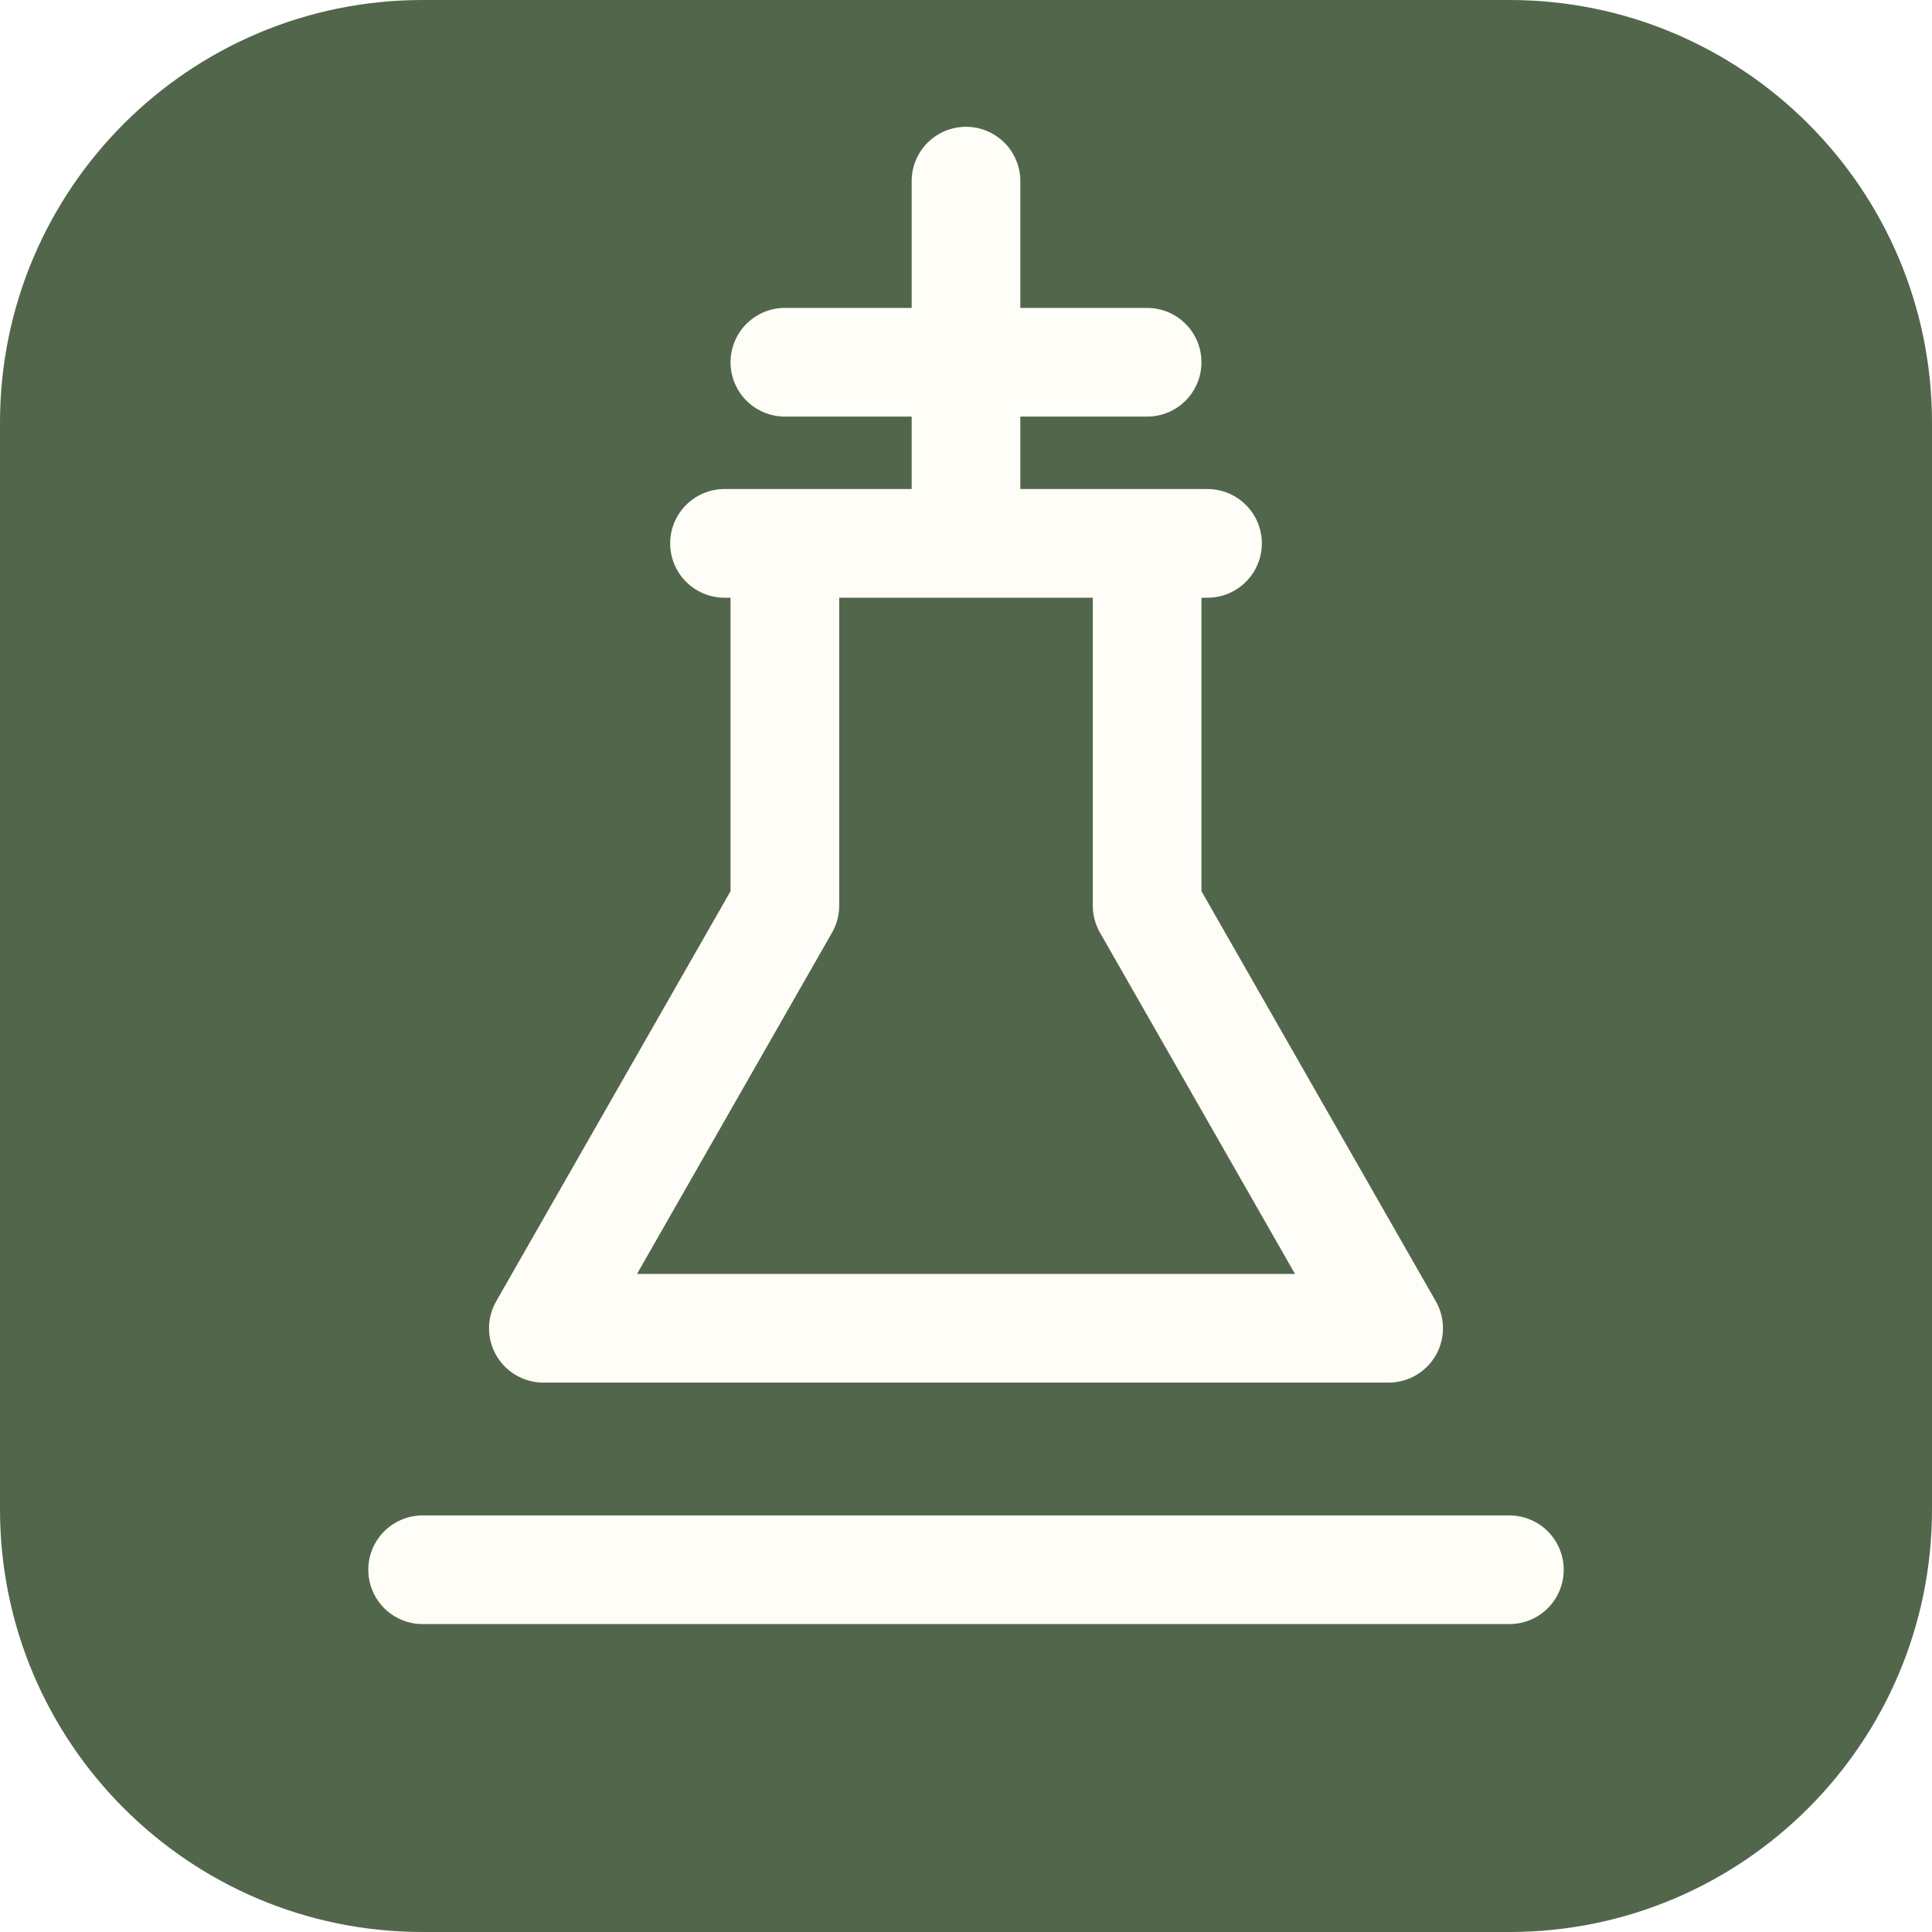
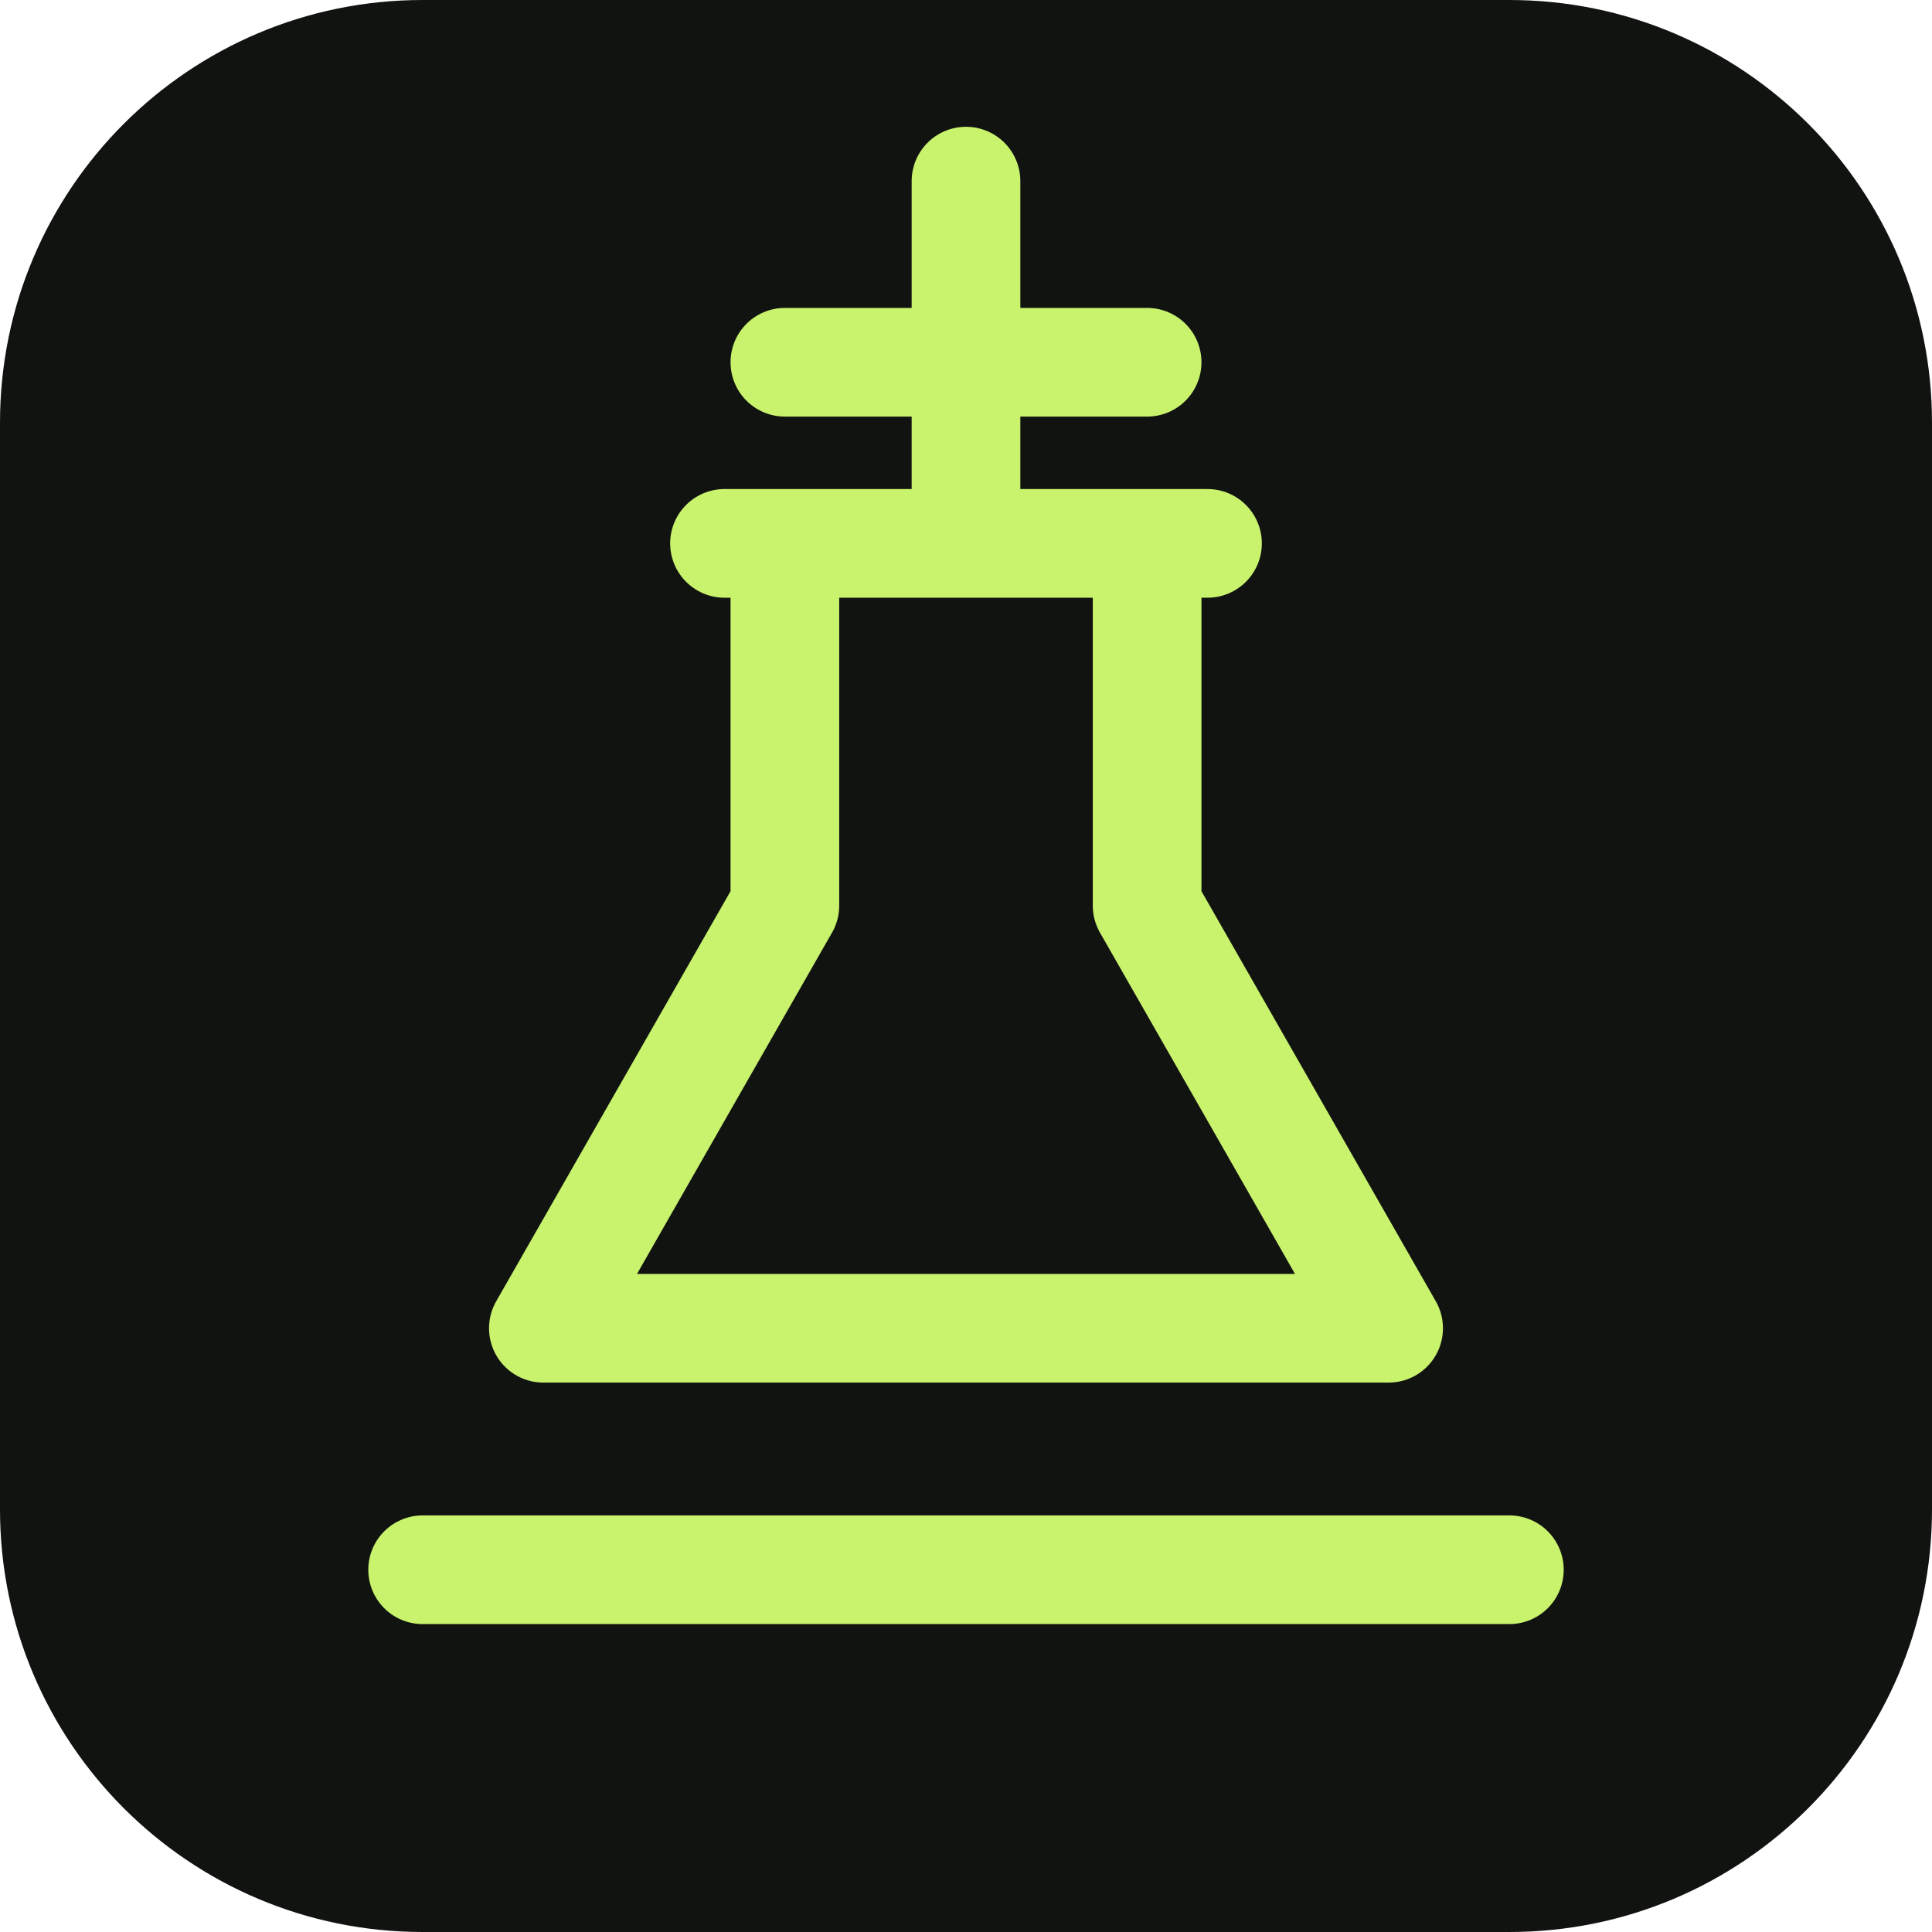
<svg xmlns="http://www.w3.org/2000/svg" viewBox="0 0 32 32">
-   <rect width="32" height="32" rx="7" fill="#52664c" />
-   <path d="M7 26h18M9 22h14l-4-7V9h-6v6l-4 7ZM12 9h8M16 3v6M13 6h6" fill="none" stroke="#fffdf8" stroke-width="1.8" stroke-linecap="round" stroke-linejoin="round" />
+   <rect width="32" height="32" rx="7" fill="#111310" />
+   <path d="M7 26h18M9 22h14l-4-7V9h-6v6l-4 7ZM12 9h8M16 3v6M13 6h6" fill="none" stroke="#c9f36d" stroke-width="1.8" stroke-linecap="round" stroke-linejoin="round" />
</svg>
